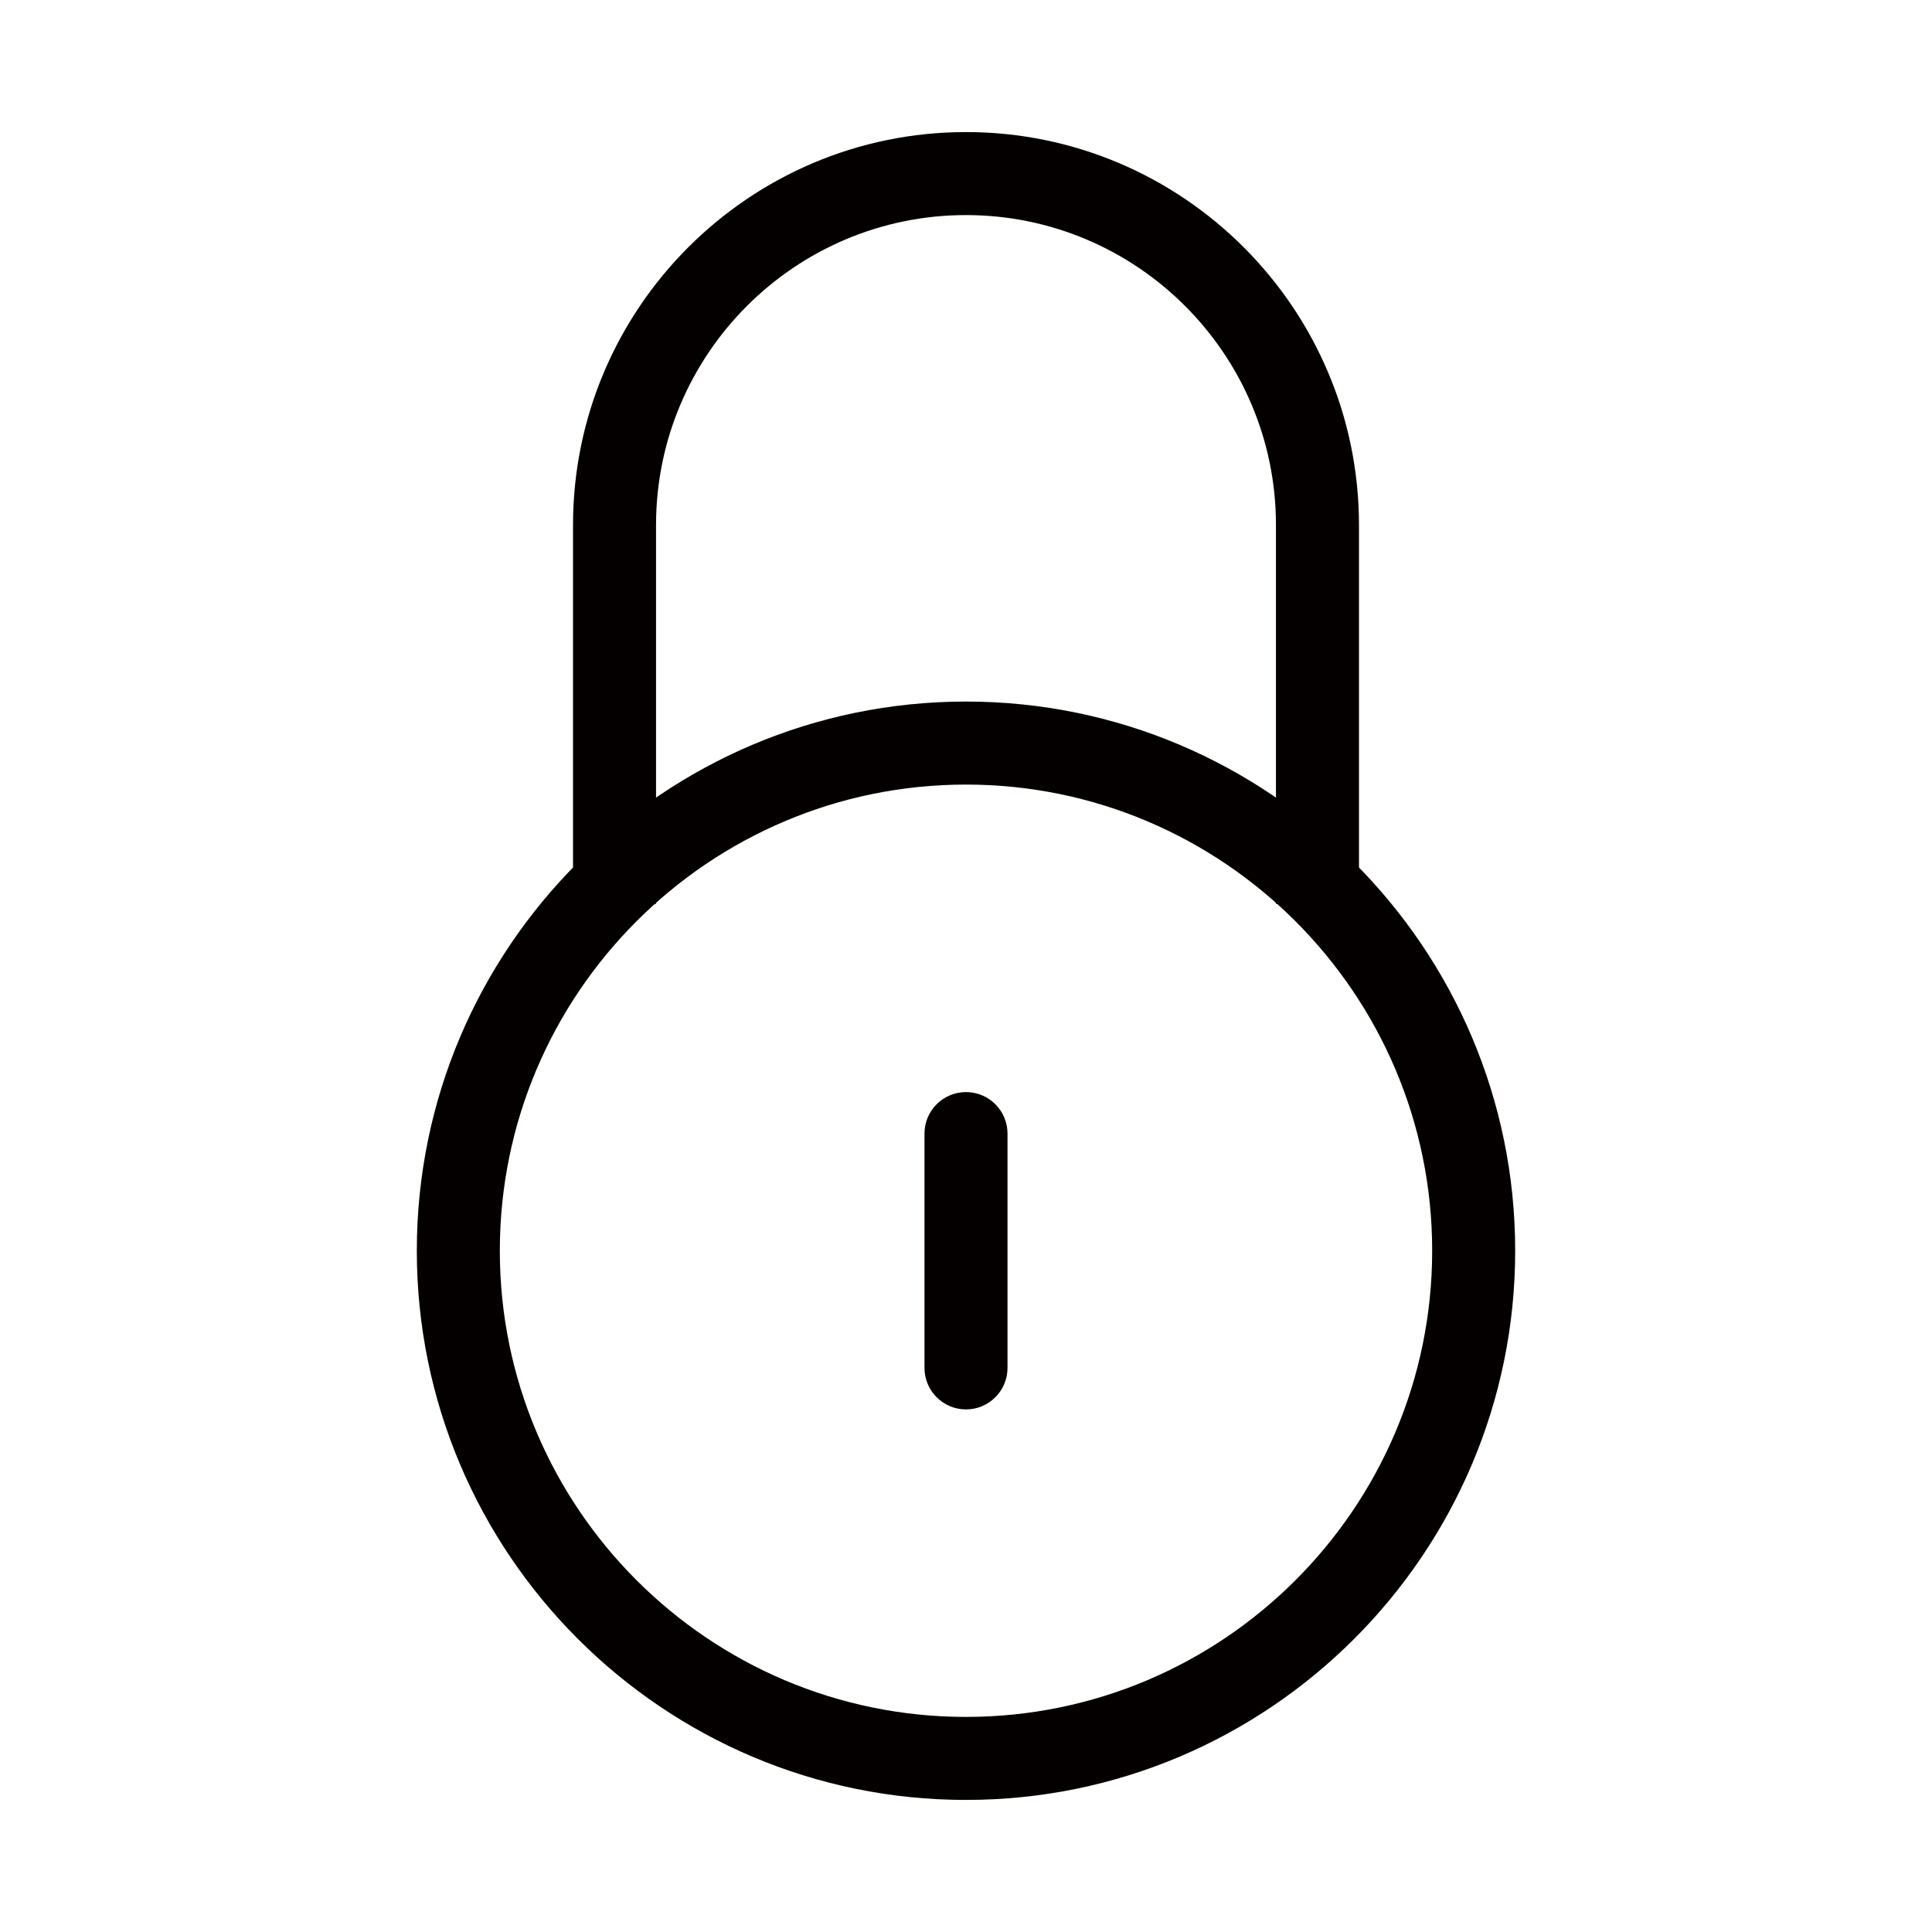
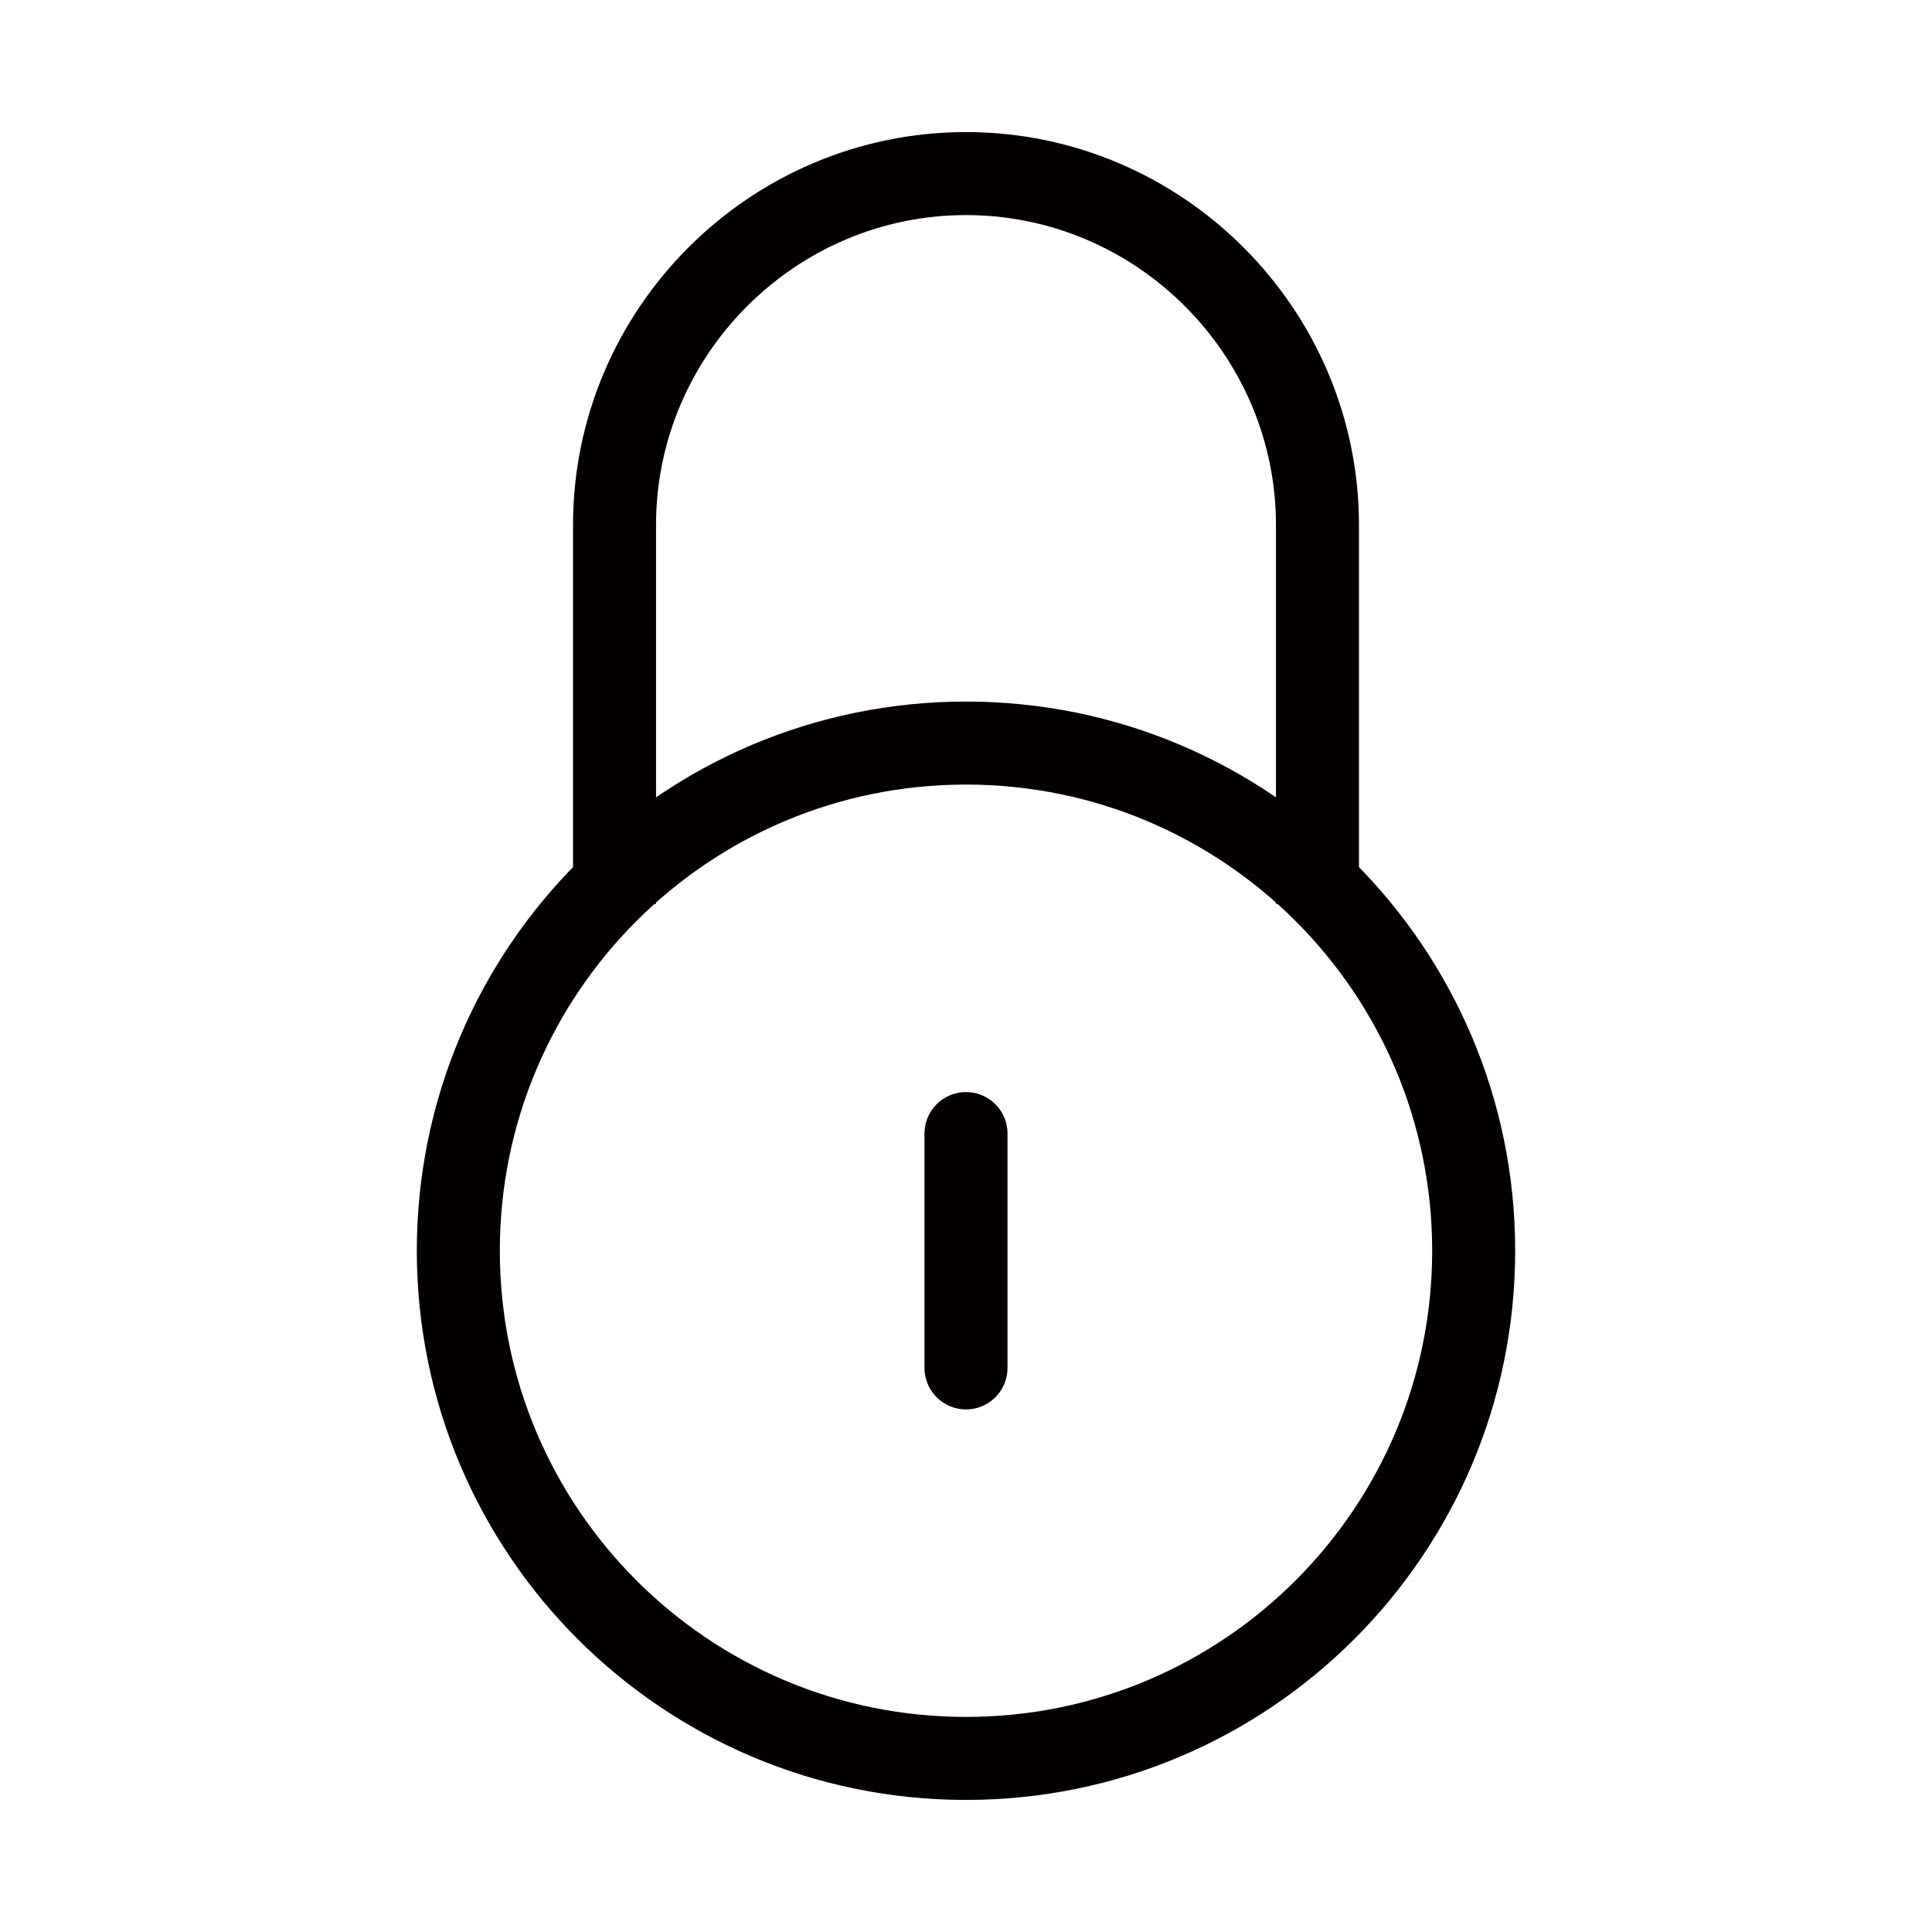
<svg xmlns="http://www.w3.org/2000/svg" version="1.1" id="图层_9" x="0px" y="0px" viewBox="0 0 512 512" enable-background="new 0 0 512 512" xml:space="preserve">
  <g>
-     <g>
-       <path fill="#040000" d="M360.143,239.53h-22V139.143C338.143,93.849,301.294,57,256,57s-82.143,36.849-82.143,82.143V239.53h-22    V139.143C151.857,81.718,198.575,35,256,35s104.143,46.718,104.143,104.143V239.53z" />
-     </g>
-     <g>
-       <path fill="#040000" d="M256,477c-80.251,0-145.54-65.289-145.54-145.54S175.749,185.92,256,185.92s145.54,65.289,145.54,145.54    S336.251,477,256,477z M256,207.92c-68.12,0-123.54,55.42-123.54,123.54S187.88,455,256,455s123.54-55.42,123.54-123.54    S324.12,207.92,256,207.92z" />
-     </g>
-     <g>
-       <path fill="#040000" d="M256,373.508c-6.075,0-11-4.925-11-11v-62.096c0-6.075,4.925-11,11-11s11,4.925,11,11v62.096    C267,368.583,262.075,373.508,256,373.508z" />
-     </g>
+     <path fill="none" stroke="#040000" stroke-width="22" stroke-miterlimit="10" d="M162.857,239.53V139.143   C162.857,87.914,204.771,46,256,46h0c51.229,0,93.143,41.914,93.143,93.143V239.53" />
+     <circle fill="none" stroke="#040000" stroke-width="22" stroke-miterlimit="10" cx="256" cy="331.46" r="134.54" />
+     <line fill="#040000" stroke="#040000" stroke-width="22" stroke-linecap="round" stroke-miterlimit="10" x1="256" y1="300.412" x2="256" y2="362.508" />
  </g>
</svg>
